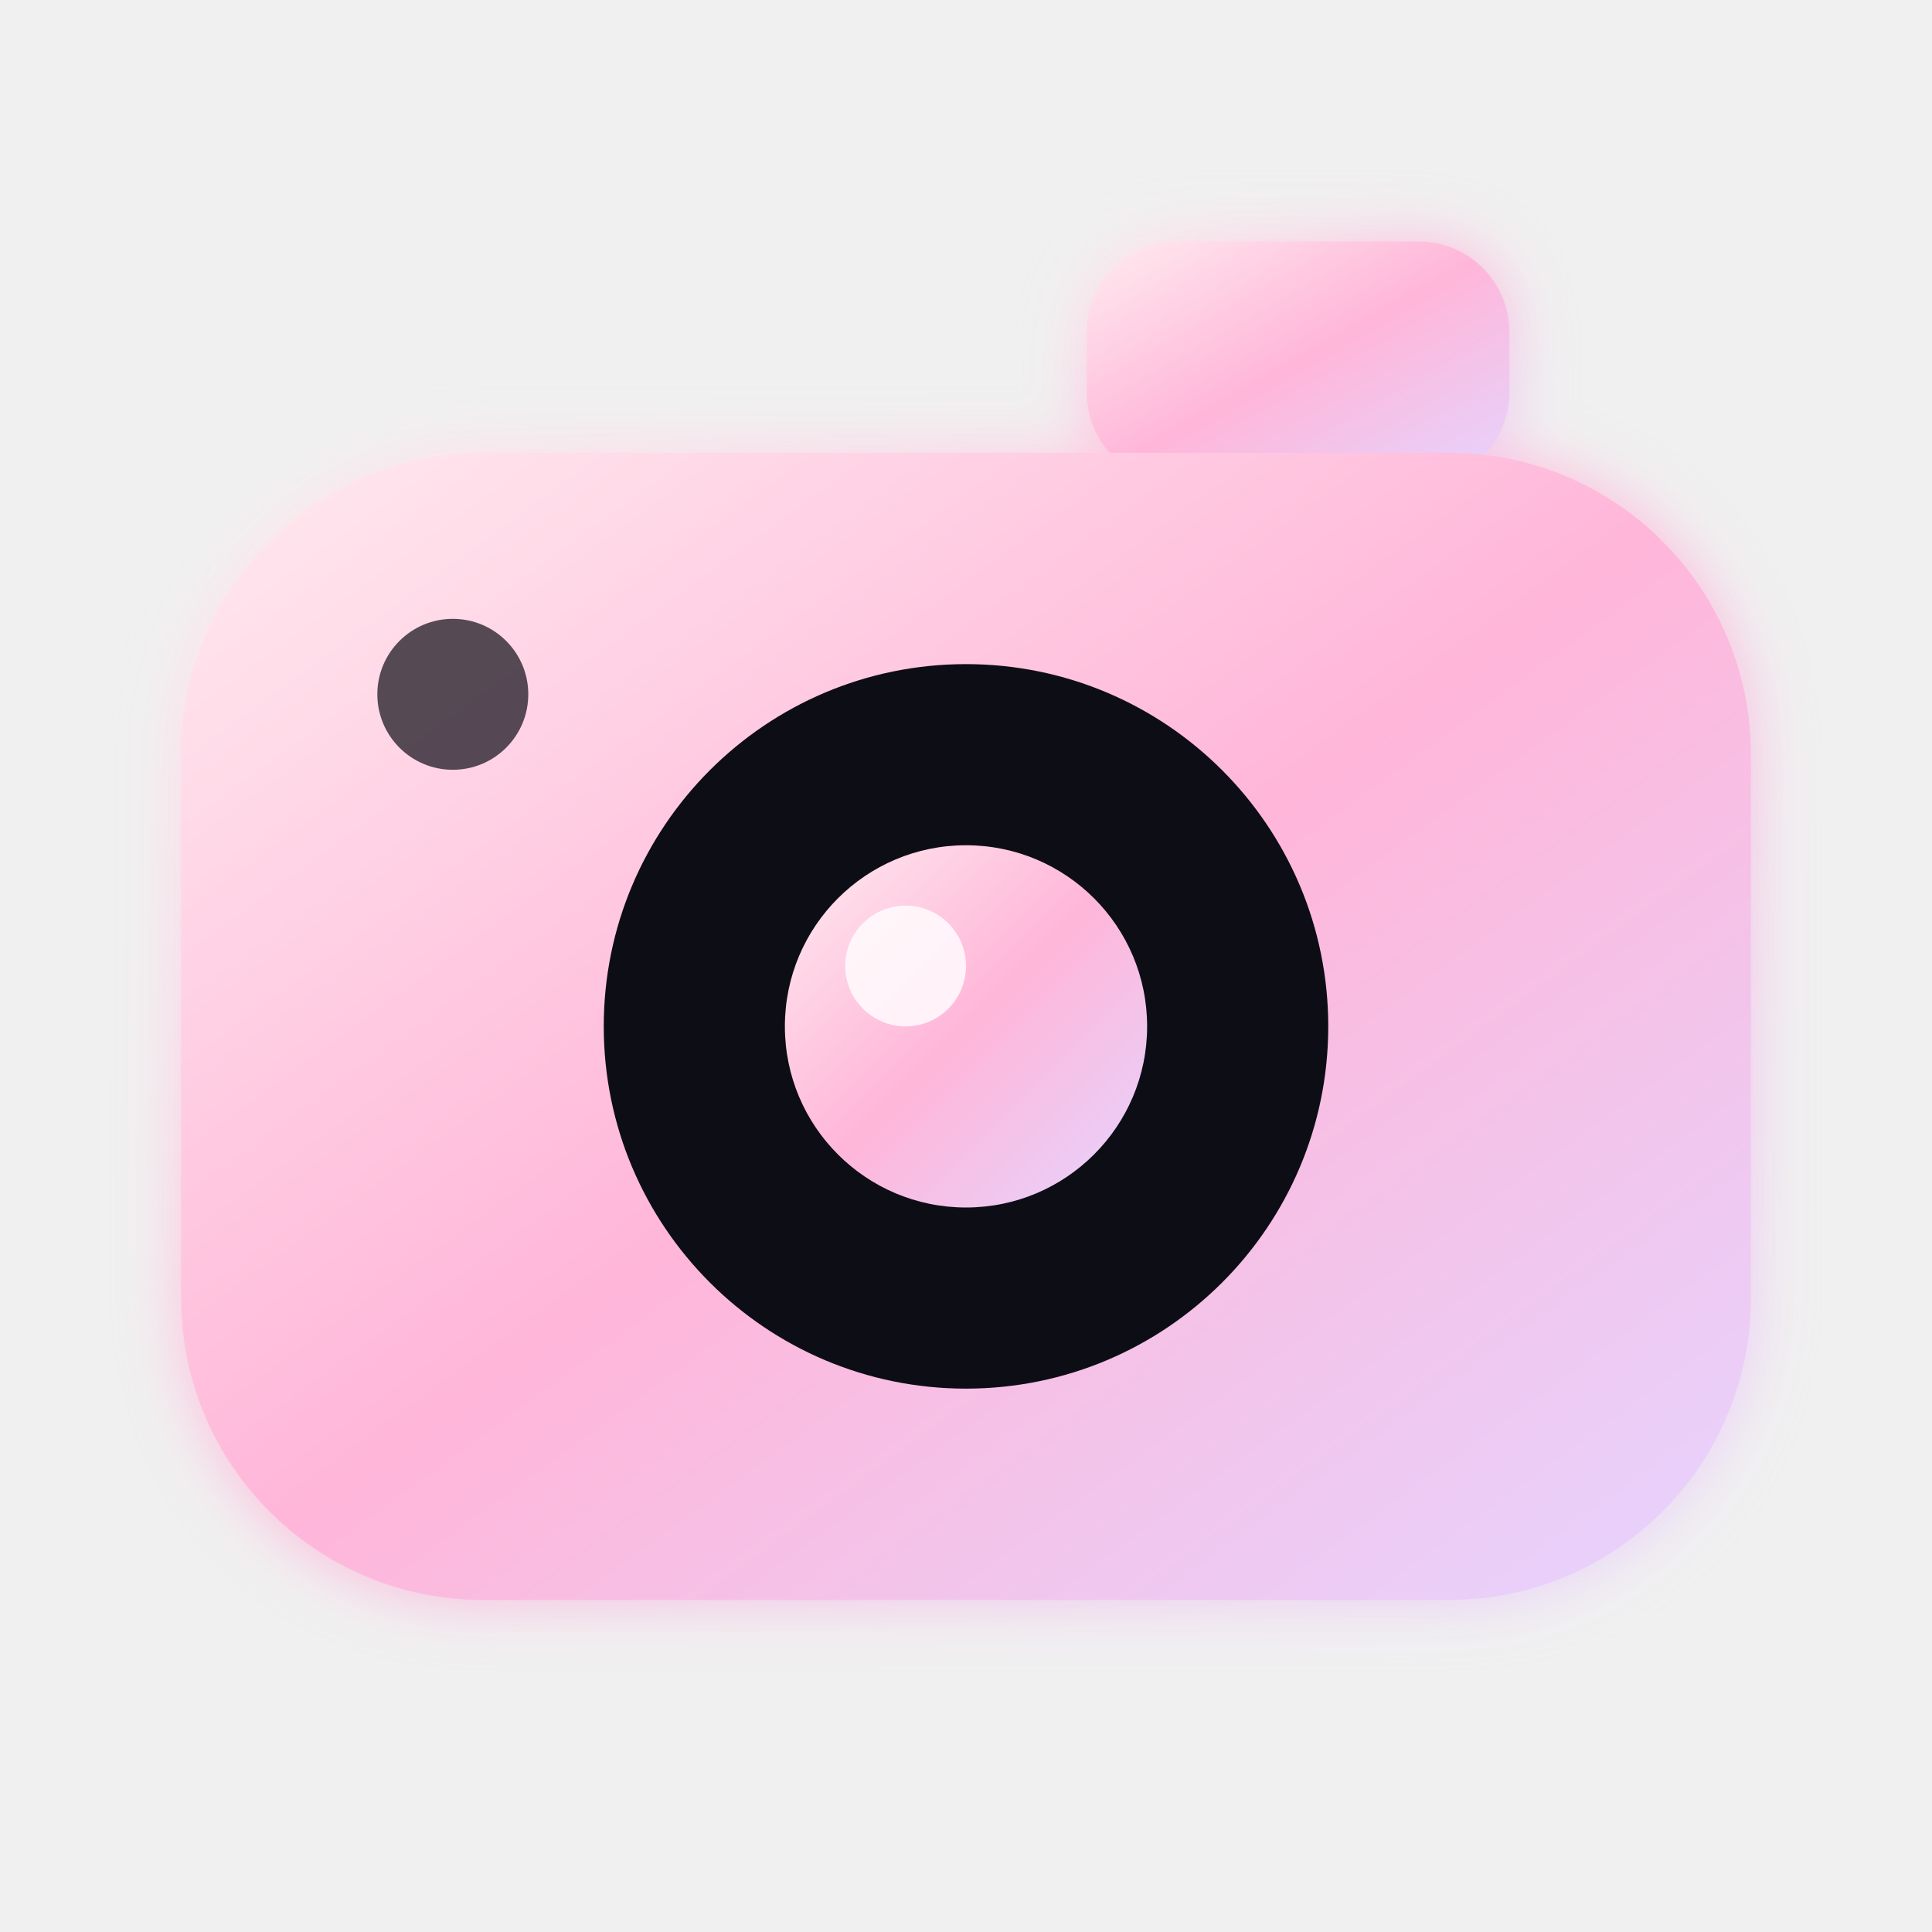
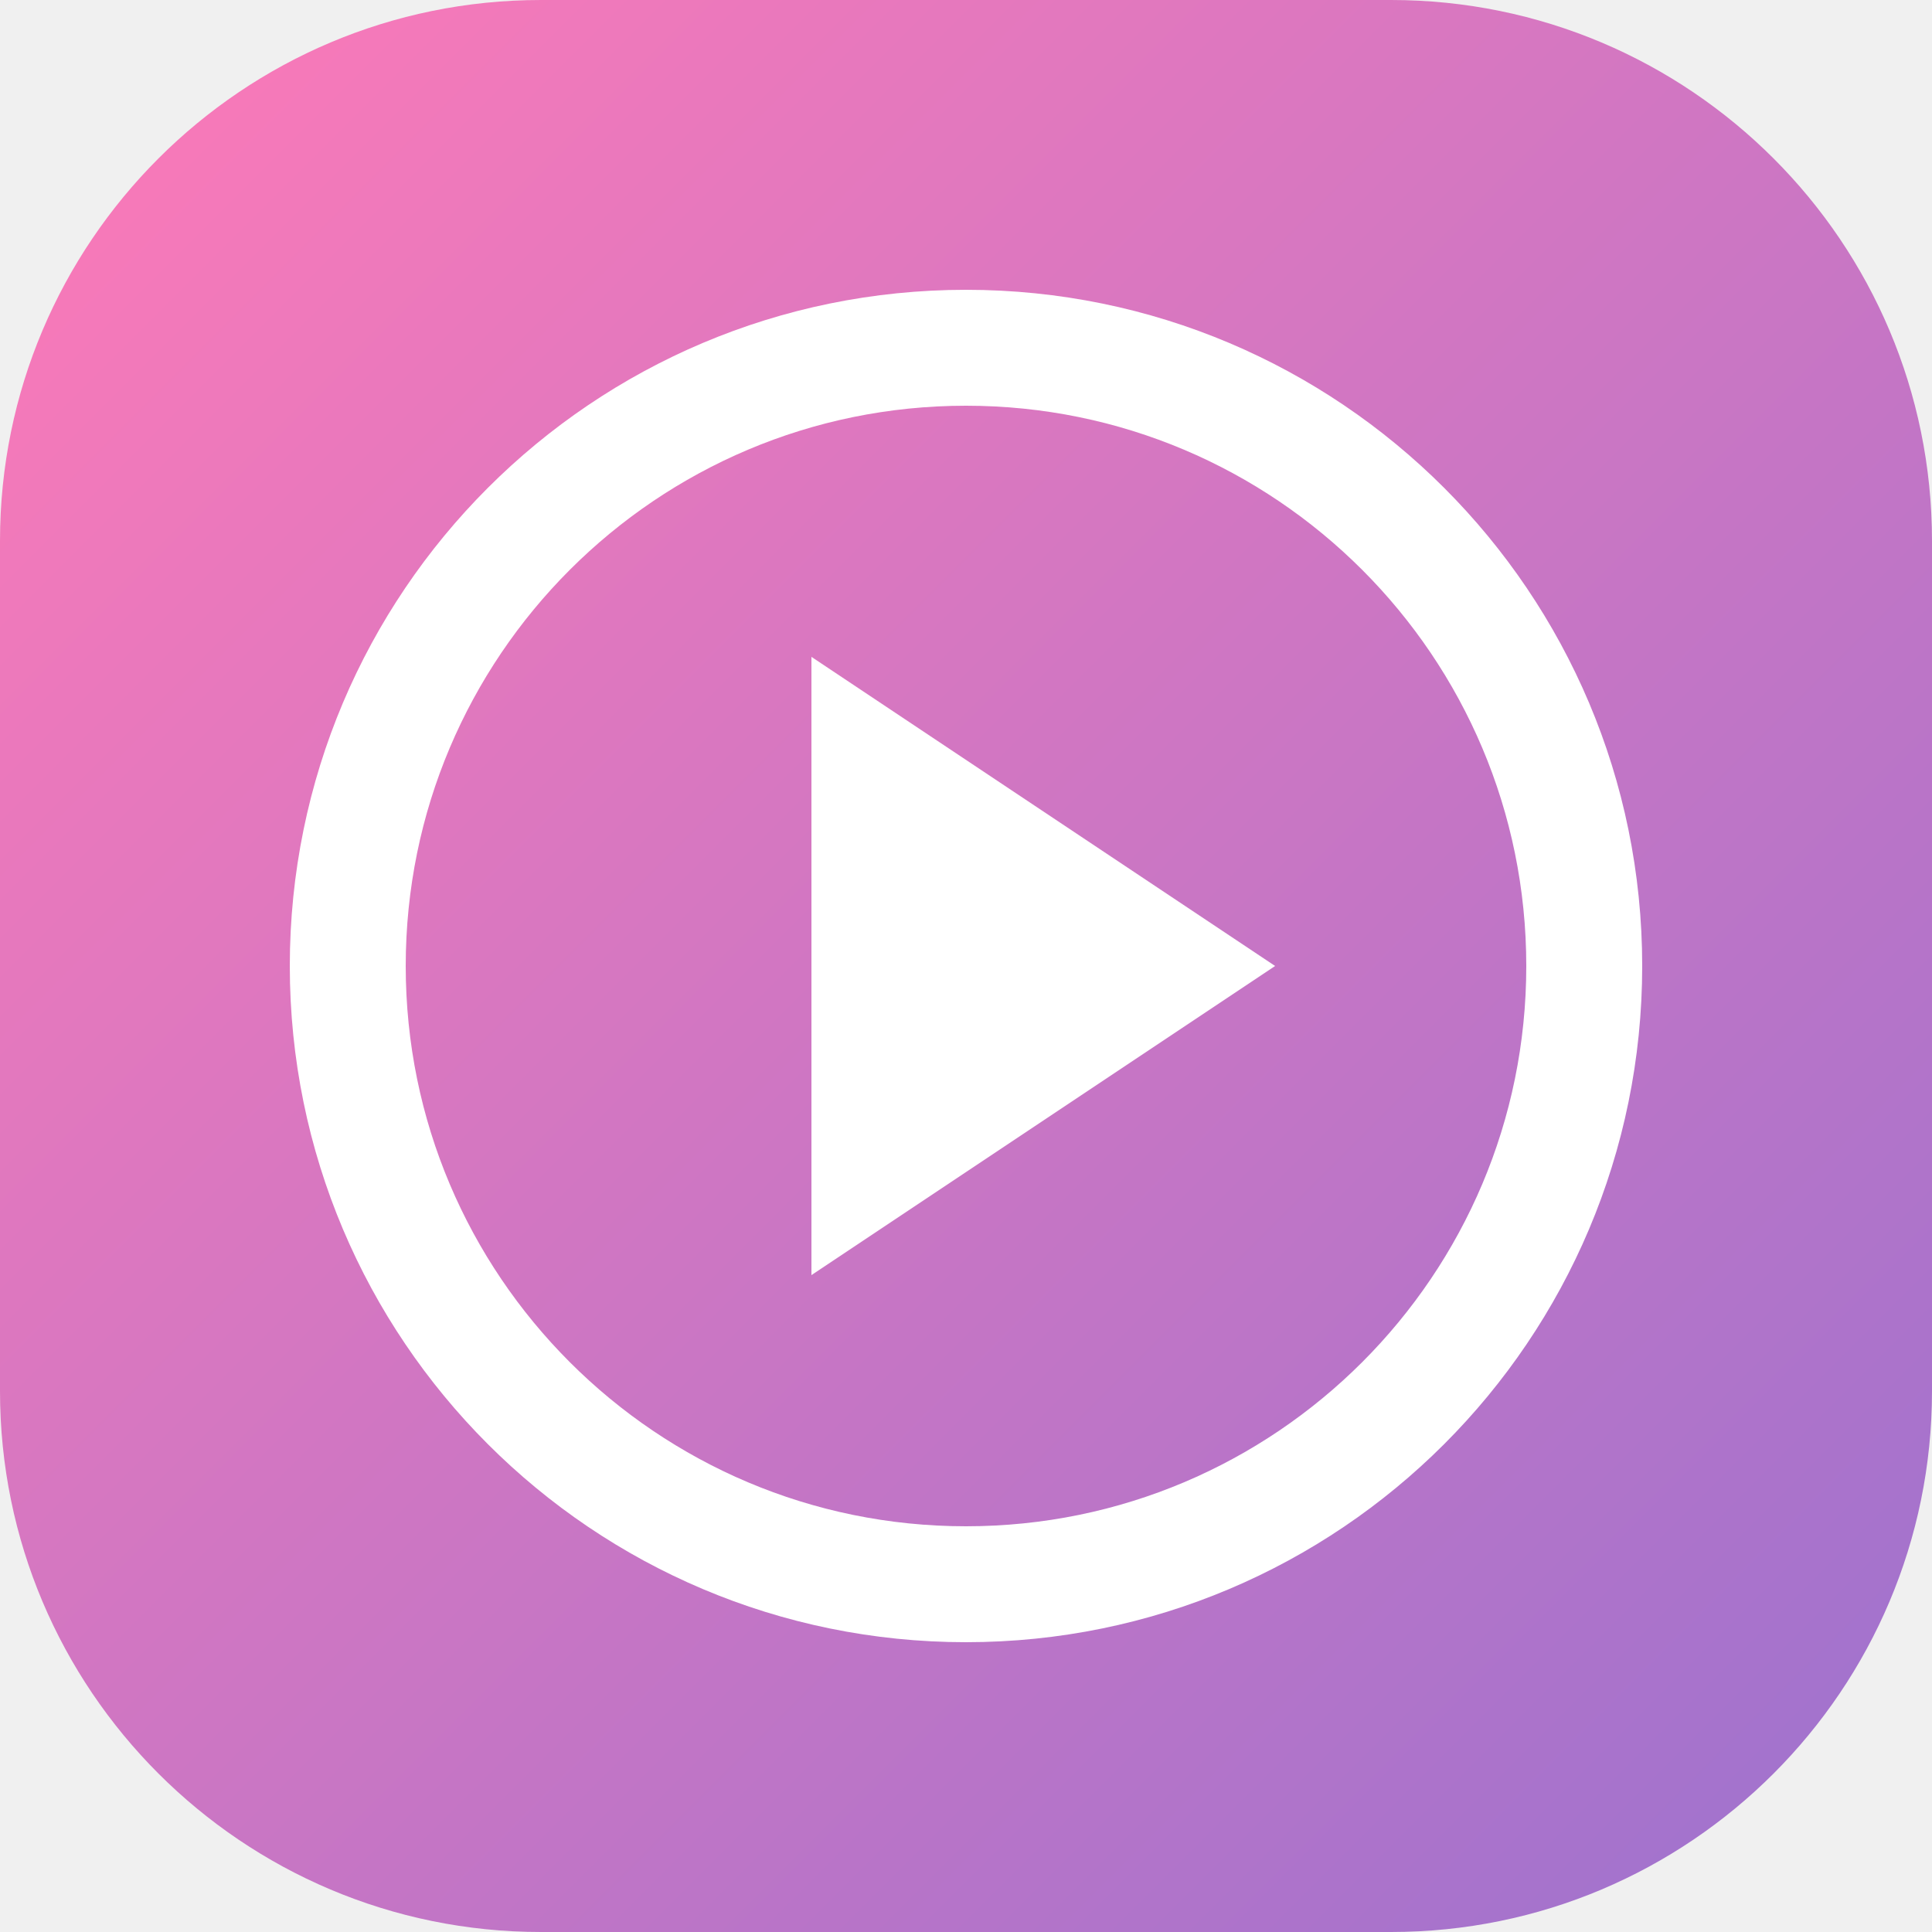
- <svg xmlns="http://www.w3.org/2000/svg" viewBox="0 0 64 64" width="64" height="64">
+ <svg xmlns="http://www.w3.org/2000/svg" viewBox="0 0 100 100" width="64" height="64">
  <defs>
-     <linearGradient id="favGradient" x1="0%" y1="0%" x2="100%" y2="100%">
-       <stop offset="0%" stop-color="#FFEBEF" />
-       <stop offset="50%" stop-color="#FFB6D9" />
-       <stop offset="100%" stop-color="#E5D4FF" />
+     <linearGradient id="markPurpleGrad" x1="0%" y1="0%" x2="100%" y2="100%">
+       <stop offset="0%" stop-color="#FF7AB7" />
+       <stop offset="100%" stop-color="#9B72CF" />
    </linearGradient>
-     <filter id="softFavGlow">
-       <feGaussianBlur stdDeviation="1" result="blur" />
-       <feComposite in="SourceGraphic" in2="blur" operator="over" />
-     </filter>
  </defs>
-   <g filter="url(#softFavGlow)">
-     <rect x="36" y="8" width="14" height="8" rx="3" fill="url(#favGradient)" />
-     <rect x="6" y="15" width="52" height="38" rx="10" fill="url(#favGradient)" />
-     <circle cx="32" cy="34" r="12" fill="#0D0B14" />
-     <circle cx="32" cy="34" r="6" fill="url(#favGradient)" />
-     <circle cx="15" cy="23" r="2.5" fill="#0D0B14" opacity="0.7" />
-     <circle cx="30" cy="32" r="2" fill="#FFFFFF" opacity="0.8" />
-   </g>
+   <rect width="100" height="100" rx="28" fill="url(#markPurpleGrad)" />
+   <circle cx="50" cy="50" r="32" fill="none" stroke="white" stroke-width="6" />
+   <path d="M42 34 L66 50 L42 66 Z" fill="white" />
</svg>
